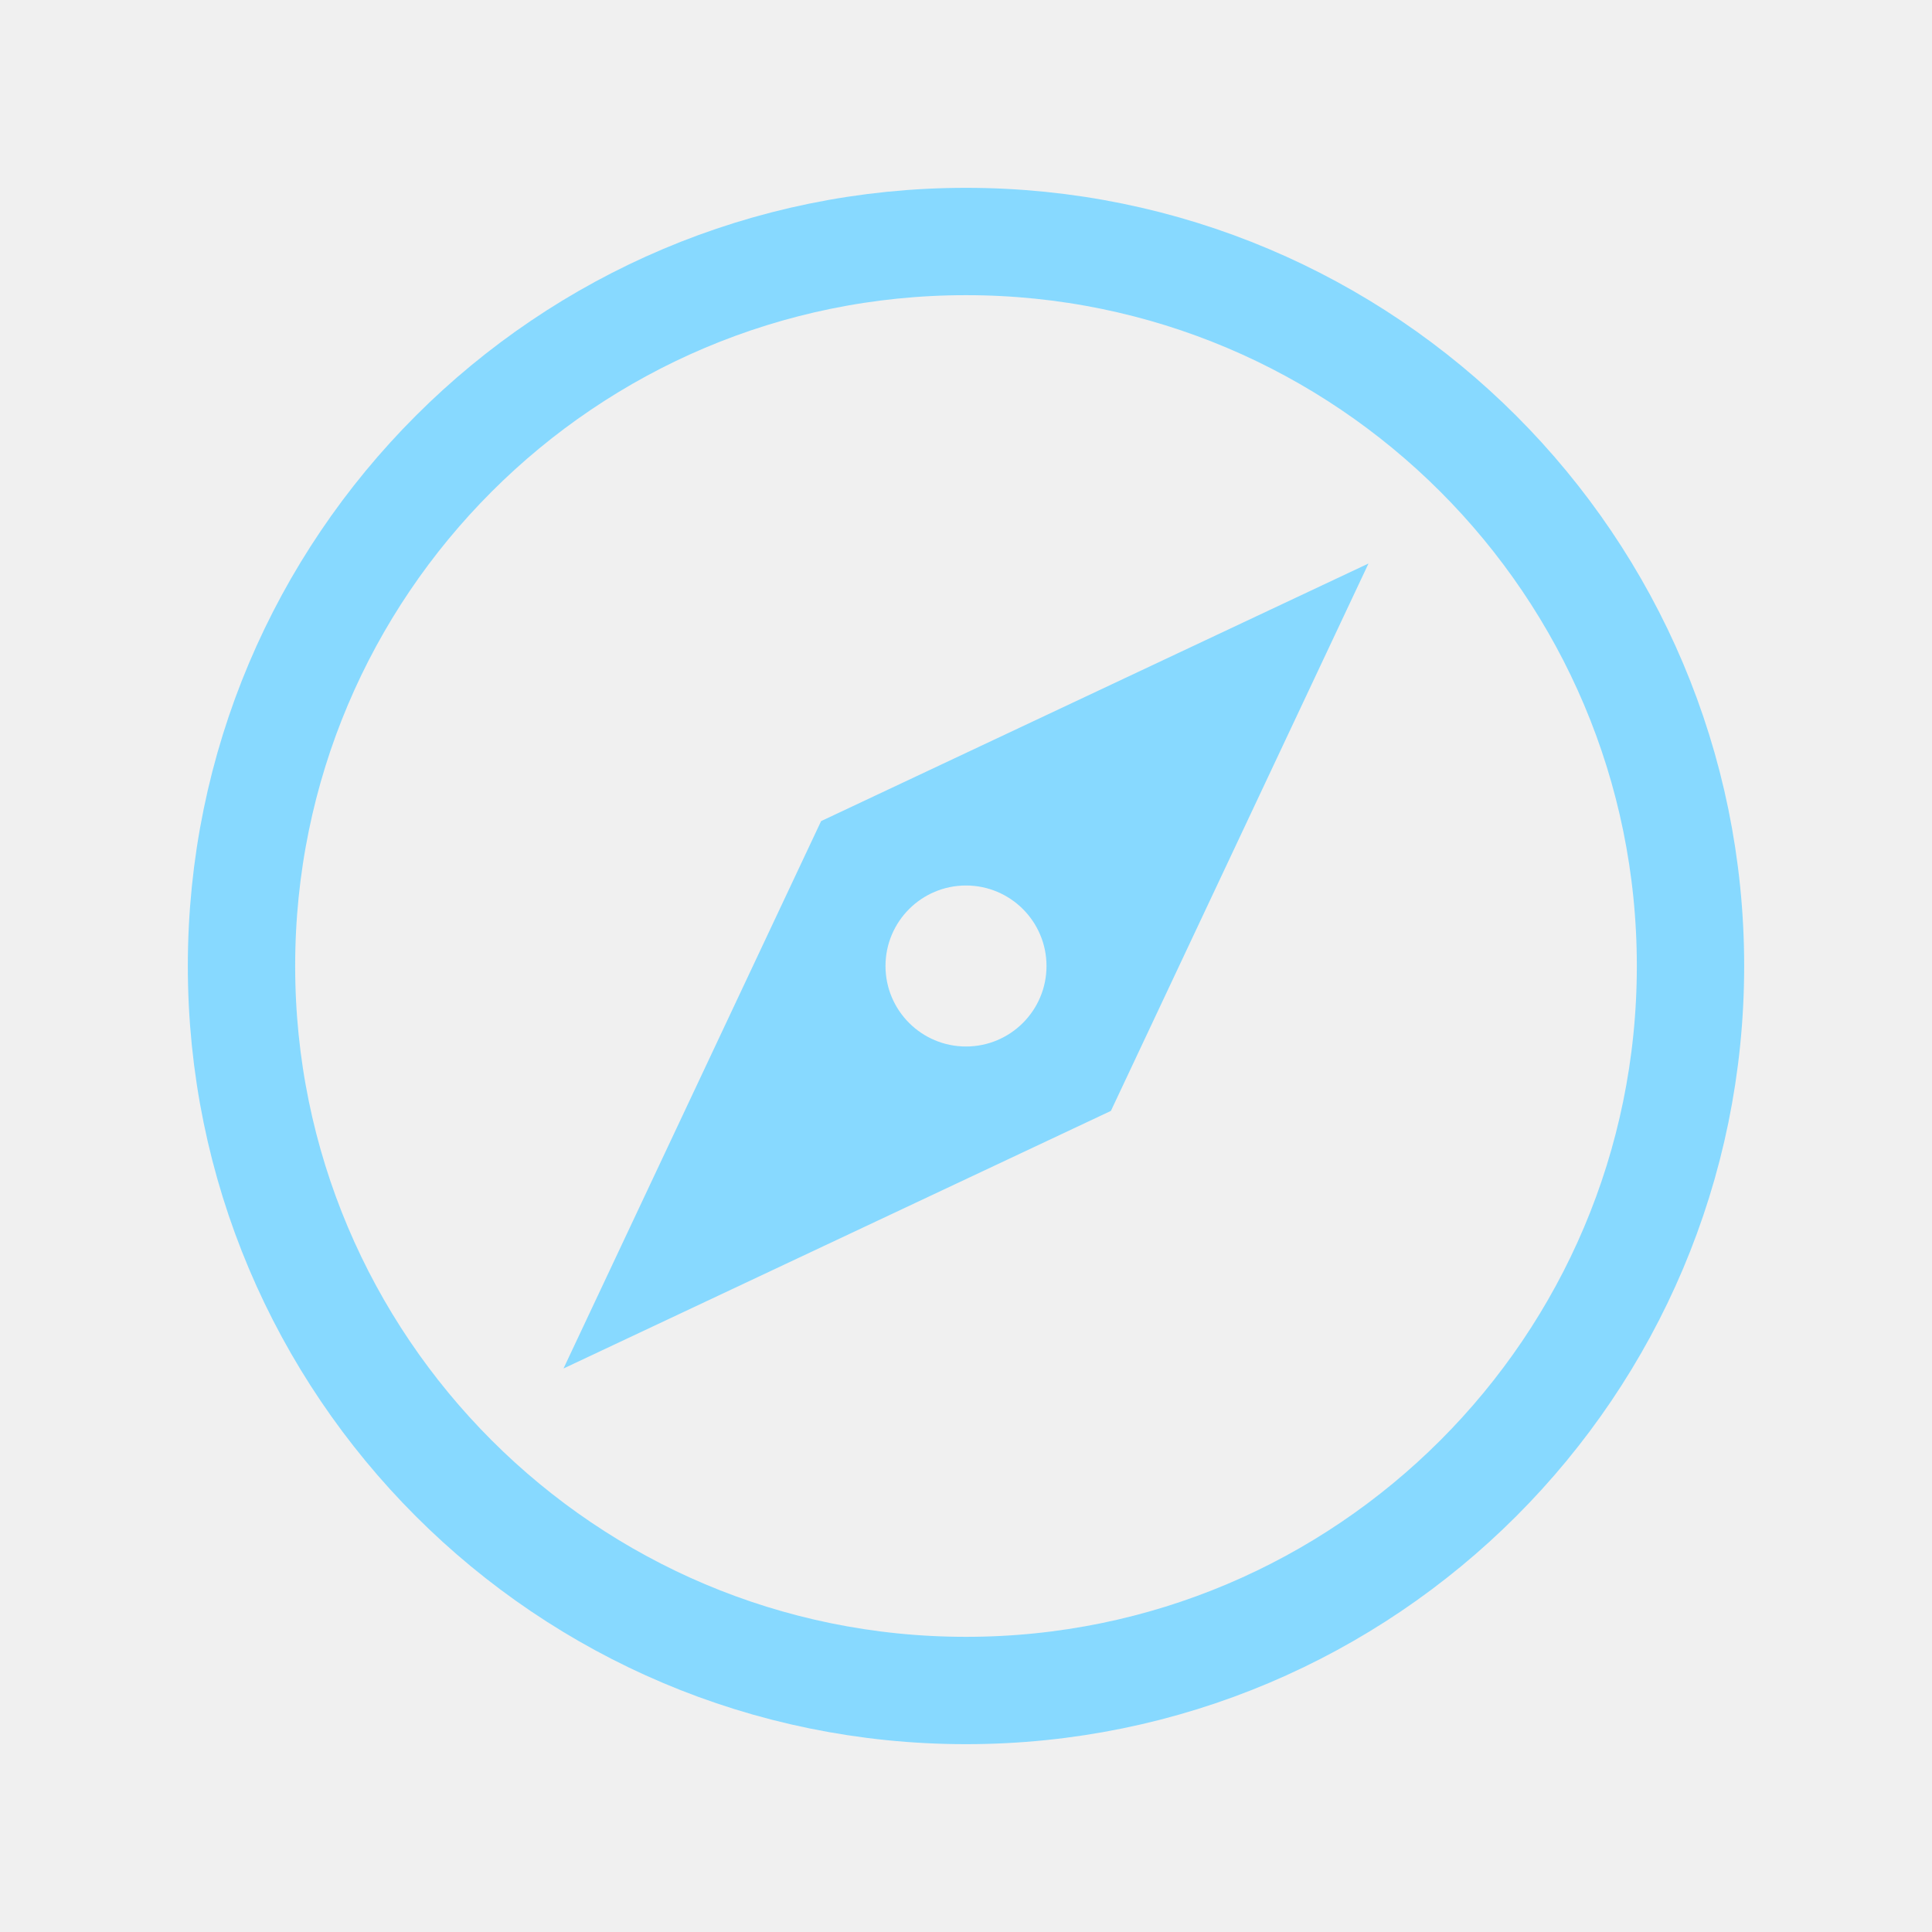
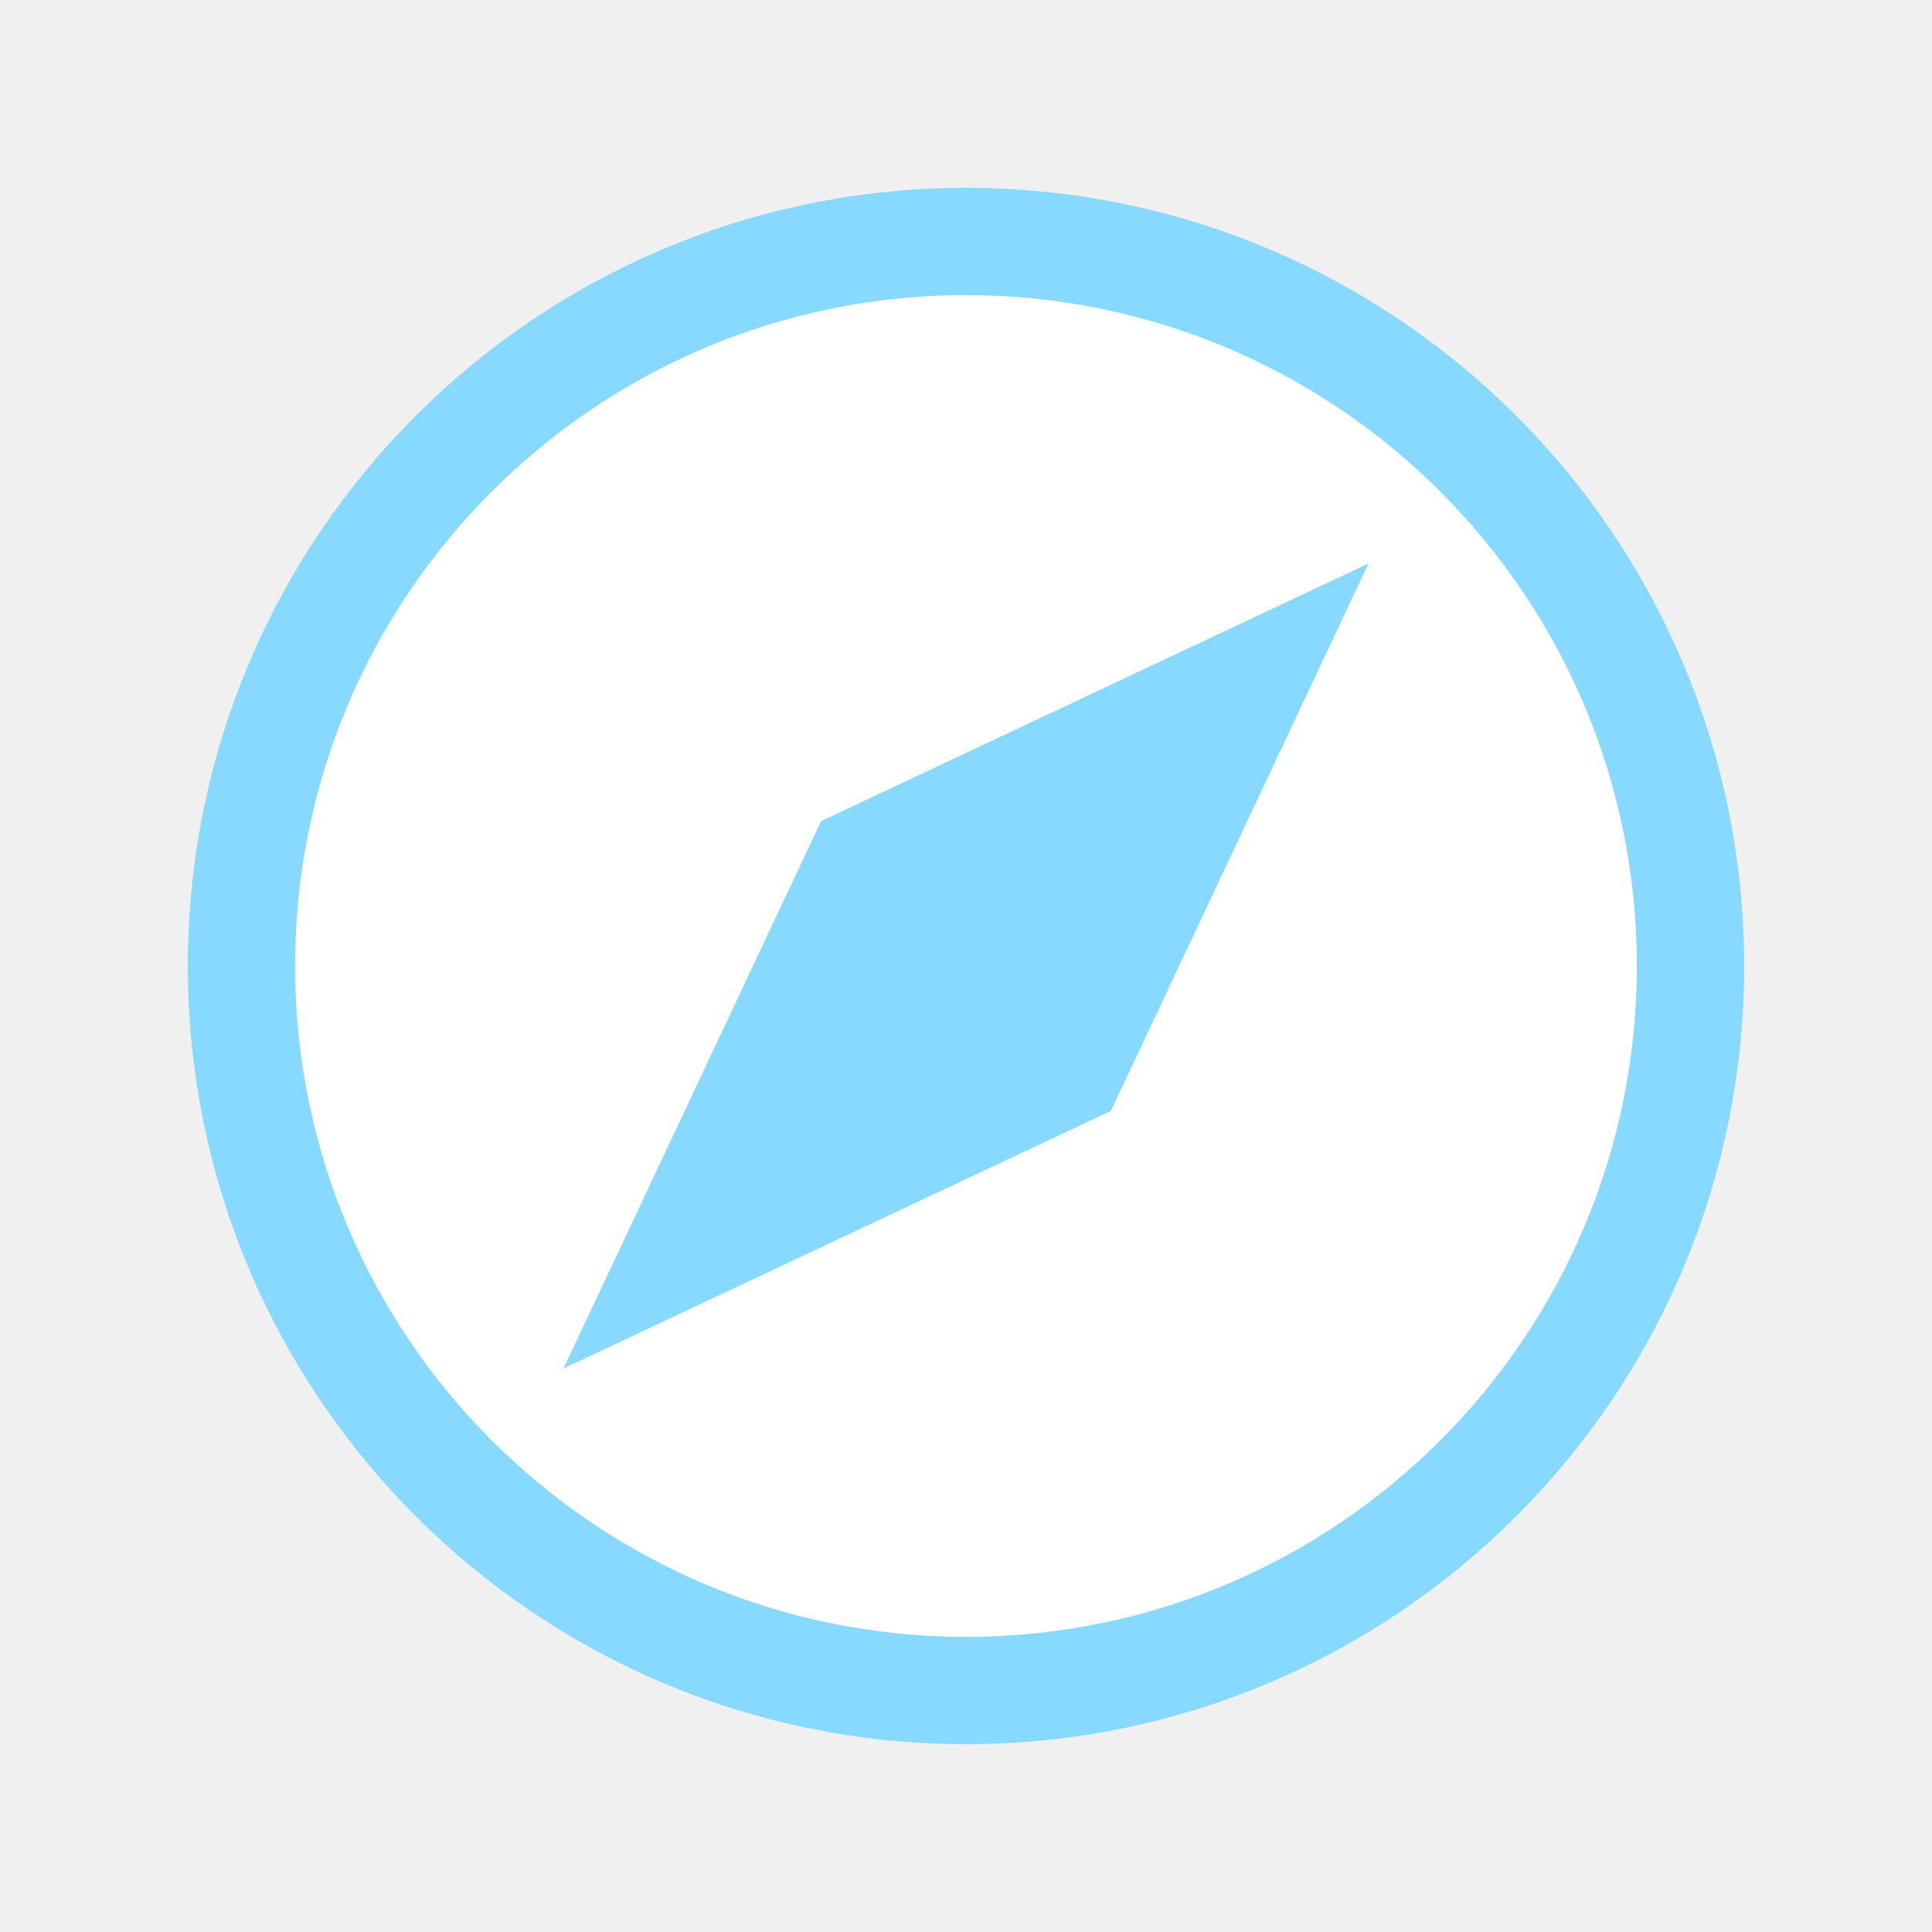
<svg xmlns="http://www.w3.org/2000/svg" width="36" height="36" viewBox="0 0 36 36" fill="none">
-   <mask id="mask0_98_53" style="mask-type:luminance" maskUnits="userSpaceOnUse" x="3" y="3" width="30" height="30">
-     <path d="M18 4.5C25.455 4.5 31.5 10.545 31.5 18C31.5 25.455 25.455 31.5 18 31.5C10.545 31.5 4.5 25.455 4.5 18C4.5 10.545 10.545 4.5 18 4.5Z" stroke="white" stroke-width="2" stroke-linecap="round" stroke-linejoin="round" />
-     <path d="M15.3 15.3L25.5 10.5L20.7 20.7L10.5 25.5L15.3 15.3Z" fill="white" />
-     <path d="M18 19.5C18.828 19.5 19.5 18.828 19.5 18C19.5 17.172 18.828 16.5 18 16.5C17.172 16.5 16.5 17.172 16.5 18C16.5 18.828 17.172 19.5 18 19.5Z" fill="black" />
-   </mask>
-   <g mask="url(#mask0_98_53)">
-     <path d="M36 0H0V36H36V0Z" fill="#87D9FF" />
-   </g>
+   <circle cx="18" cy="18" r="13.5" fill="white" stroke="#87D9FF" stroke-width="2" />
+   <path d="M15.3 15.3L25.5 10.5L20.7 20.7L10.5 25.5L15.3 15.3Z" fill="#87D9FF" />
+   <circle cx="18" cy="18" r="1.5" fill="#87D9FF" />
</svg>
